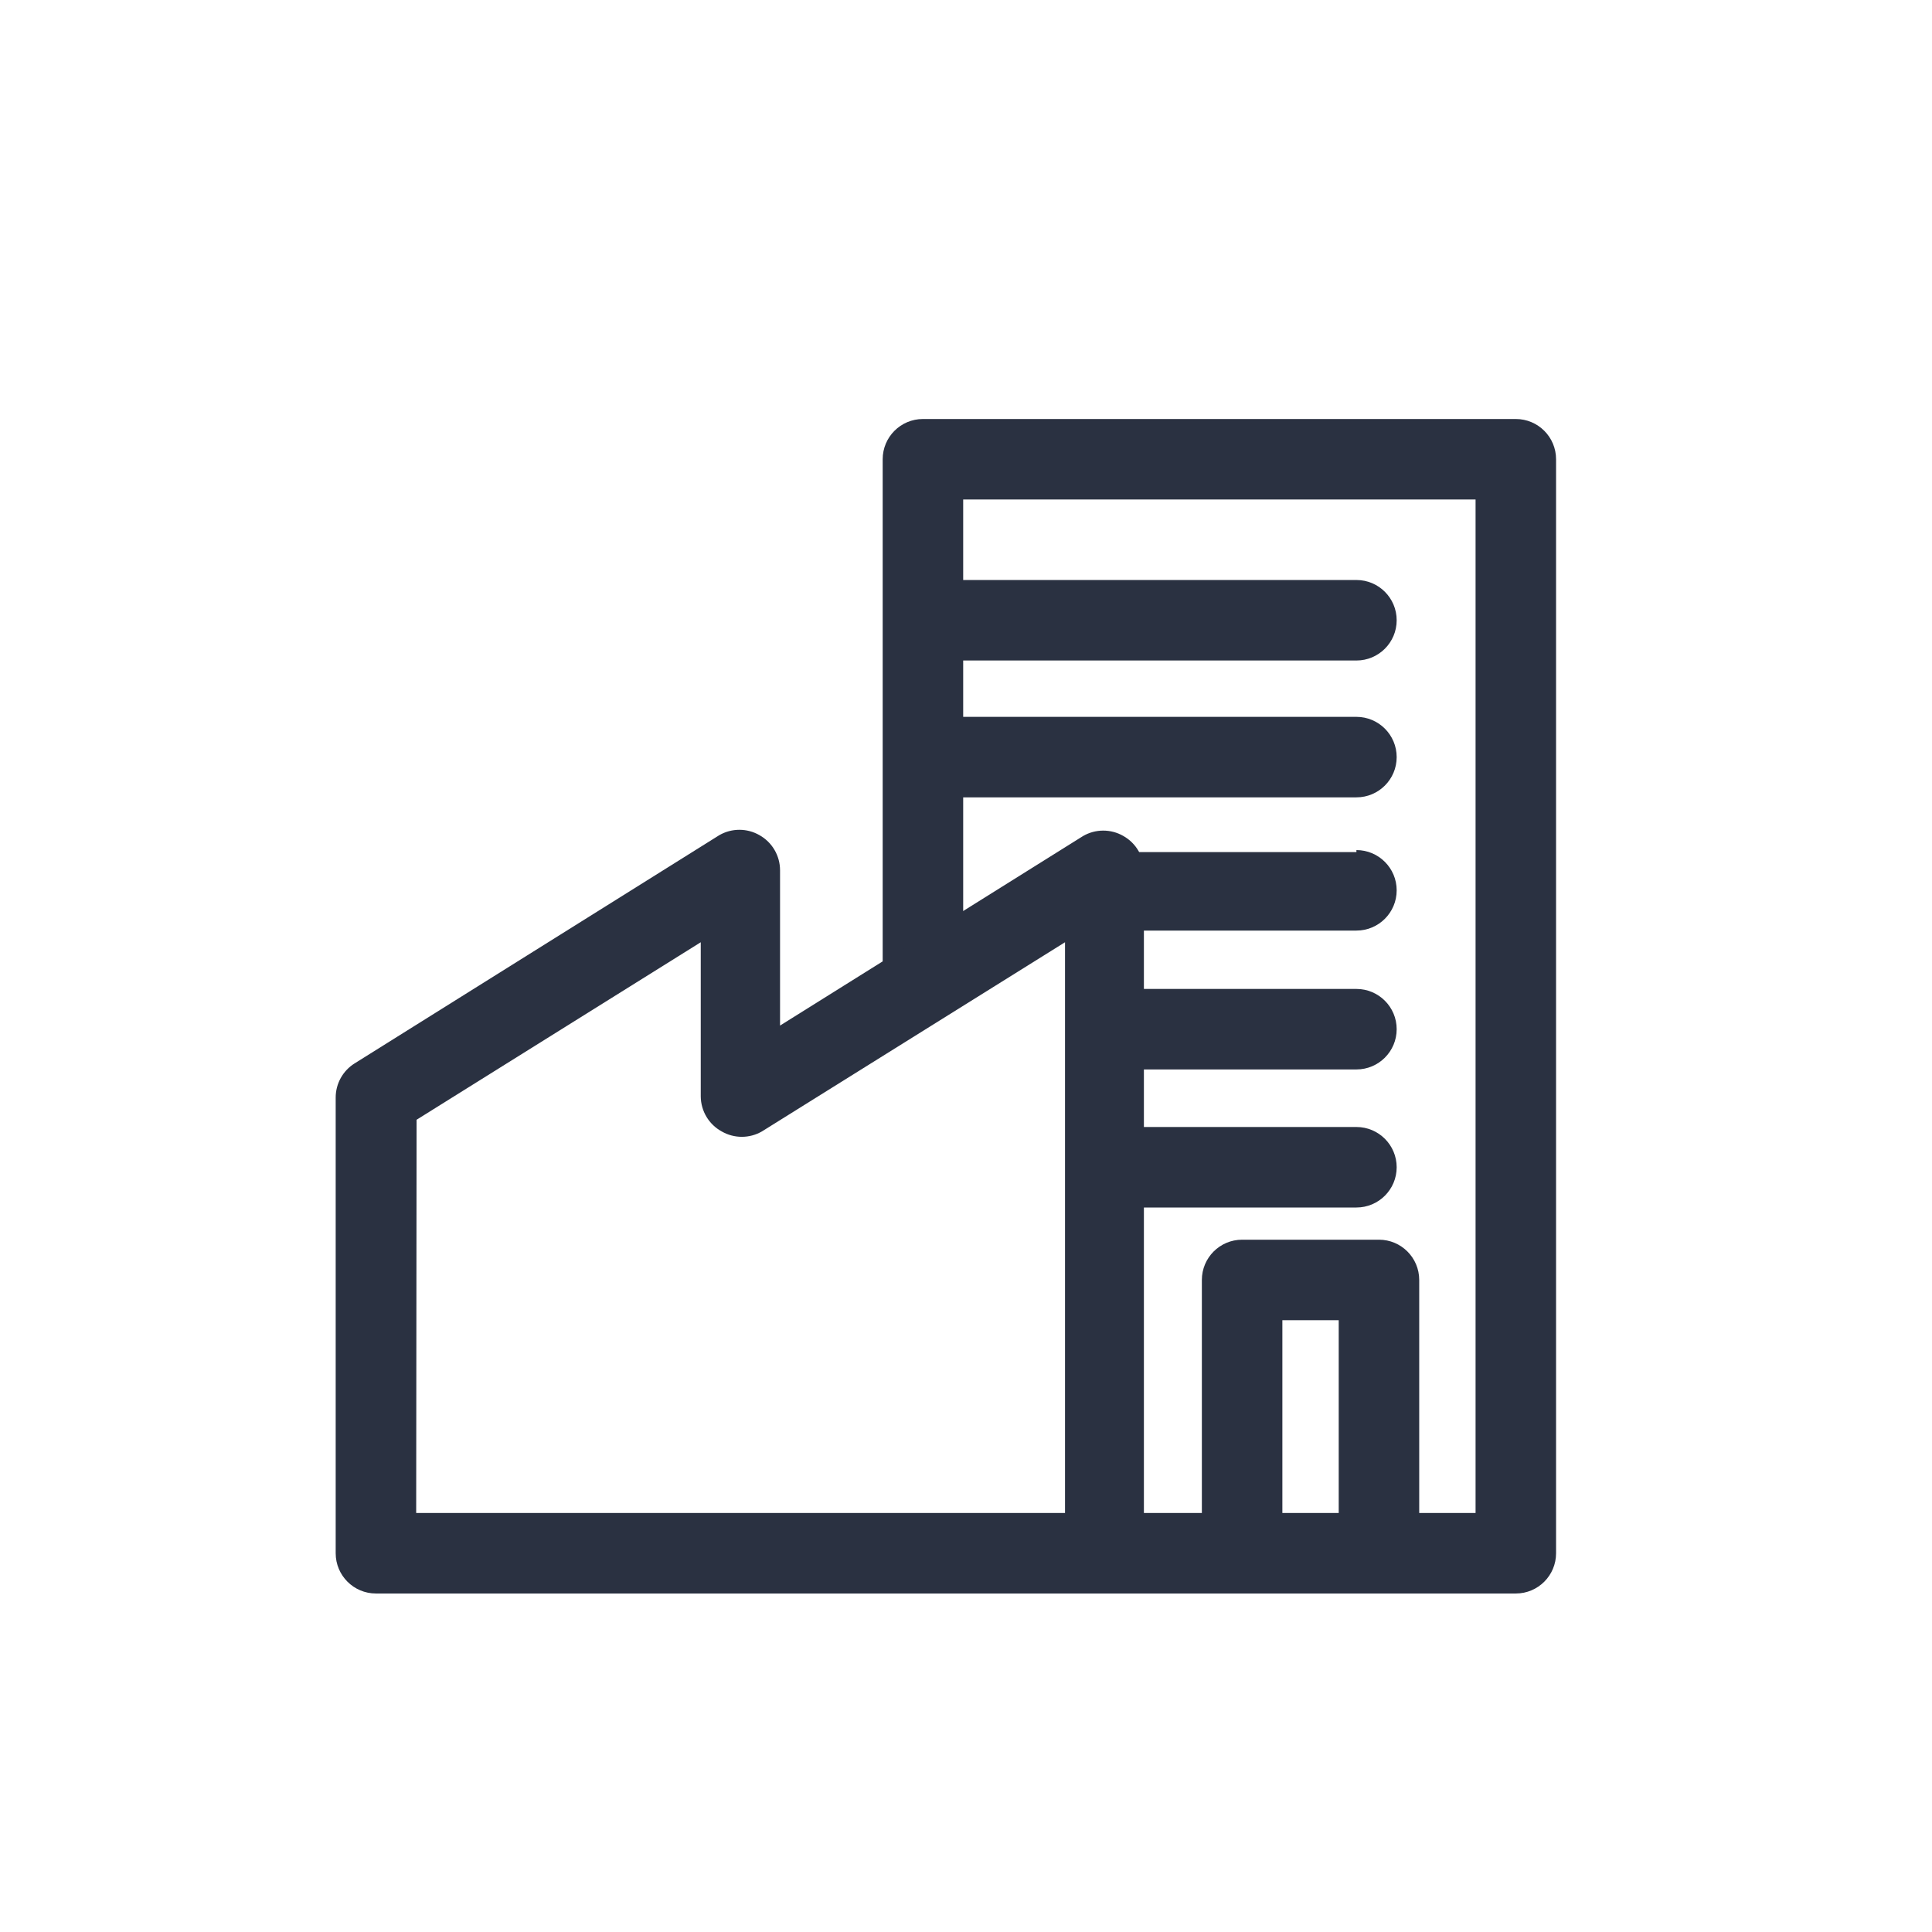
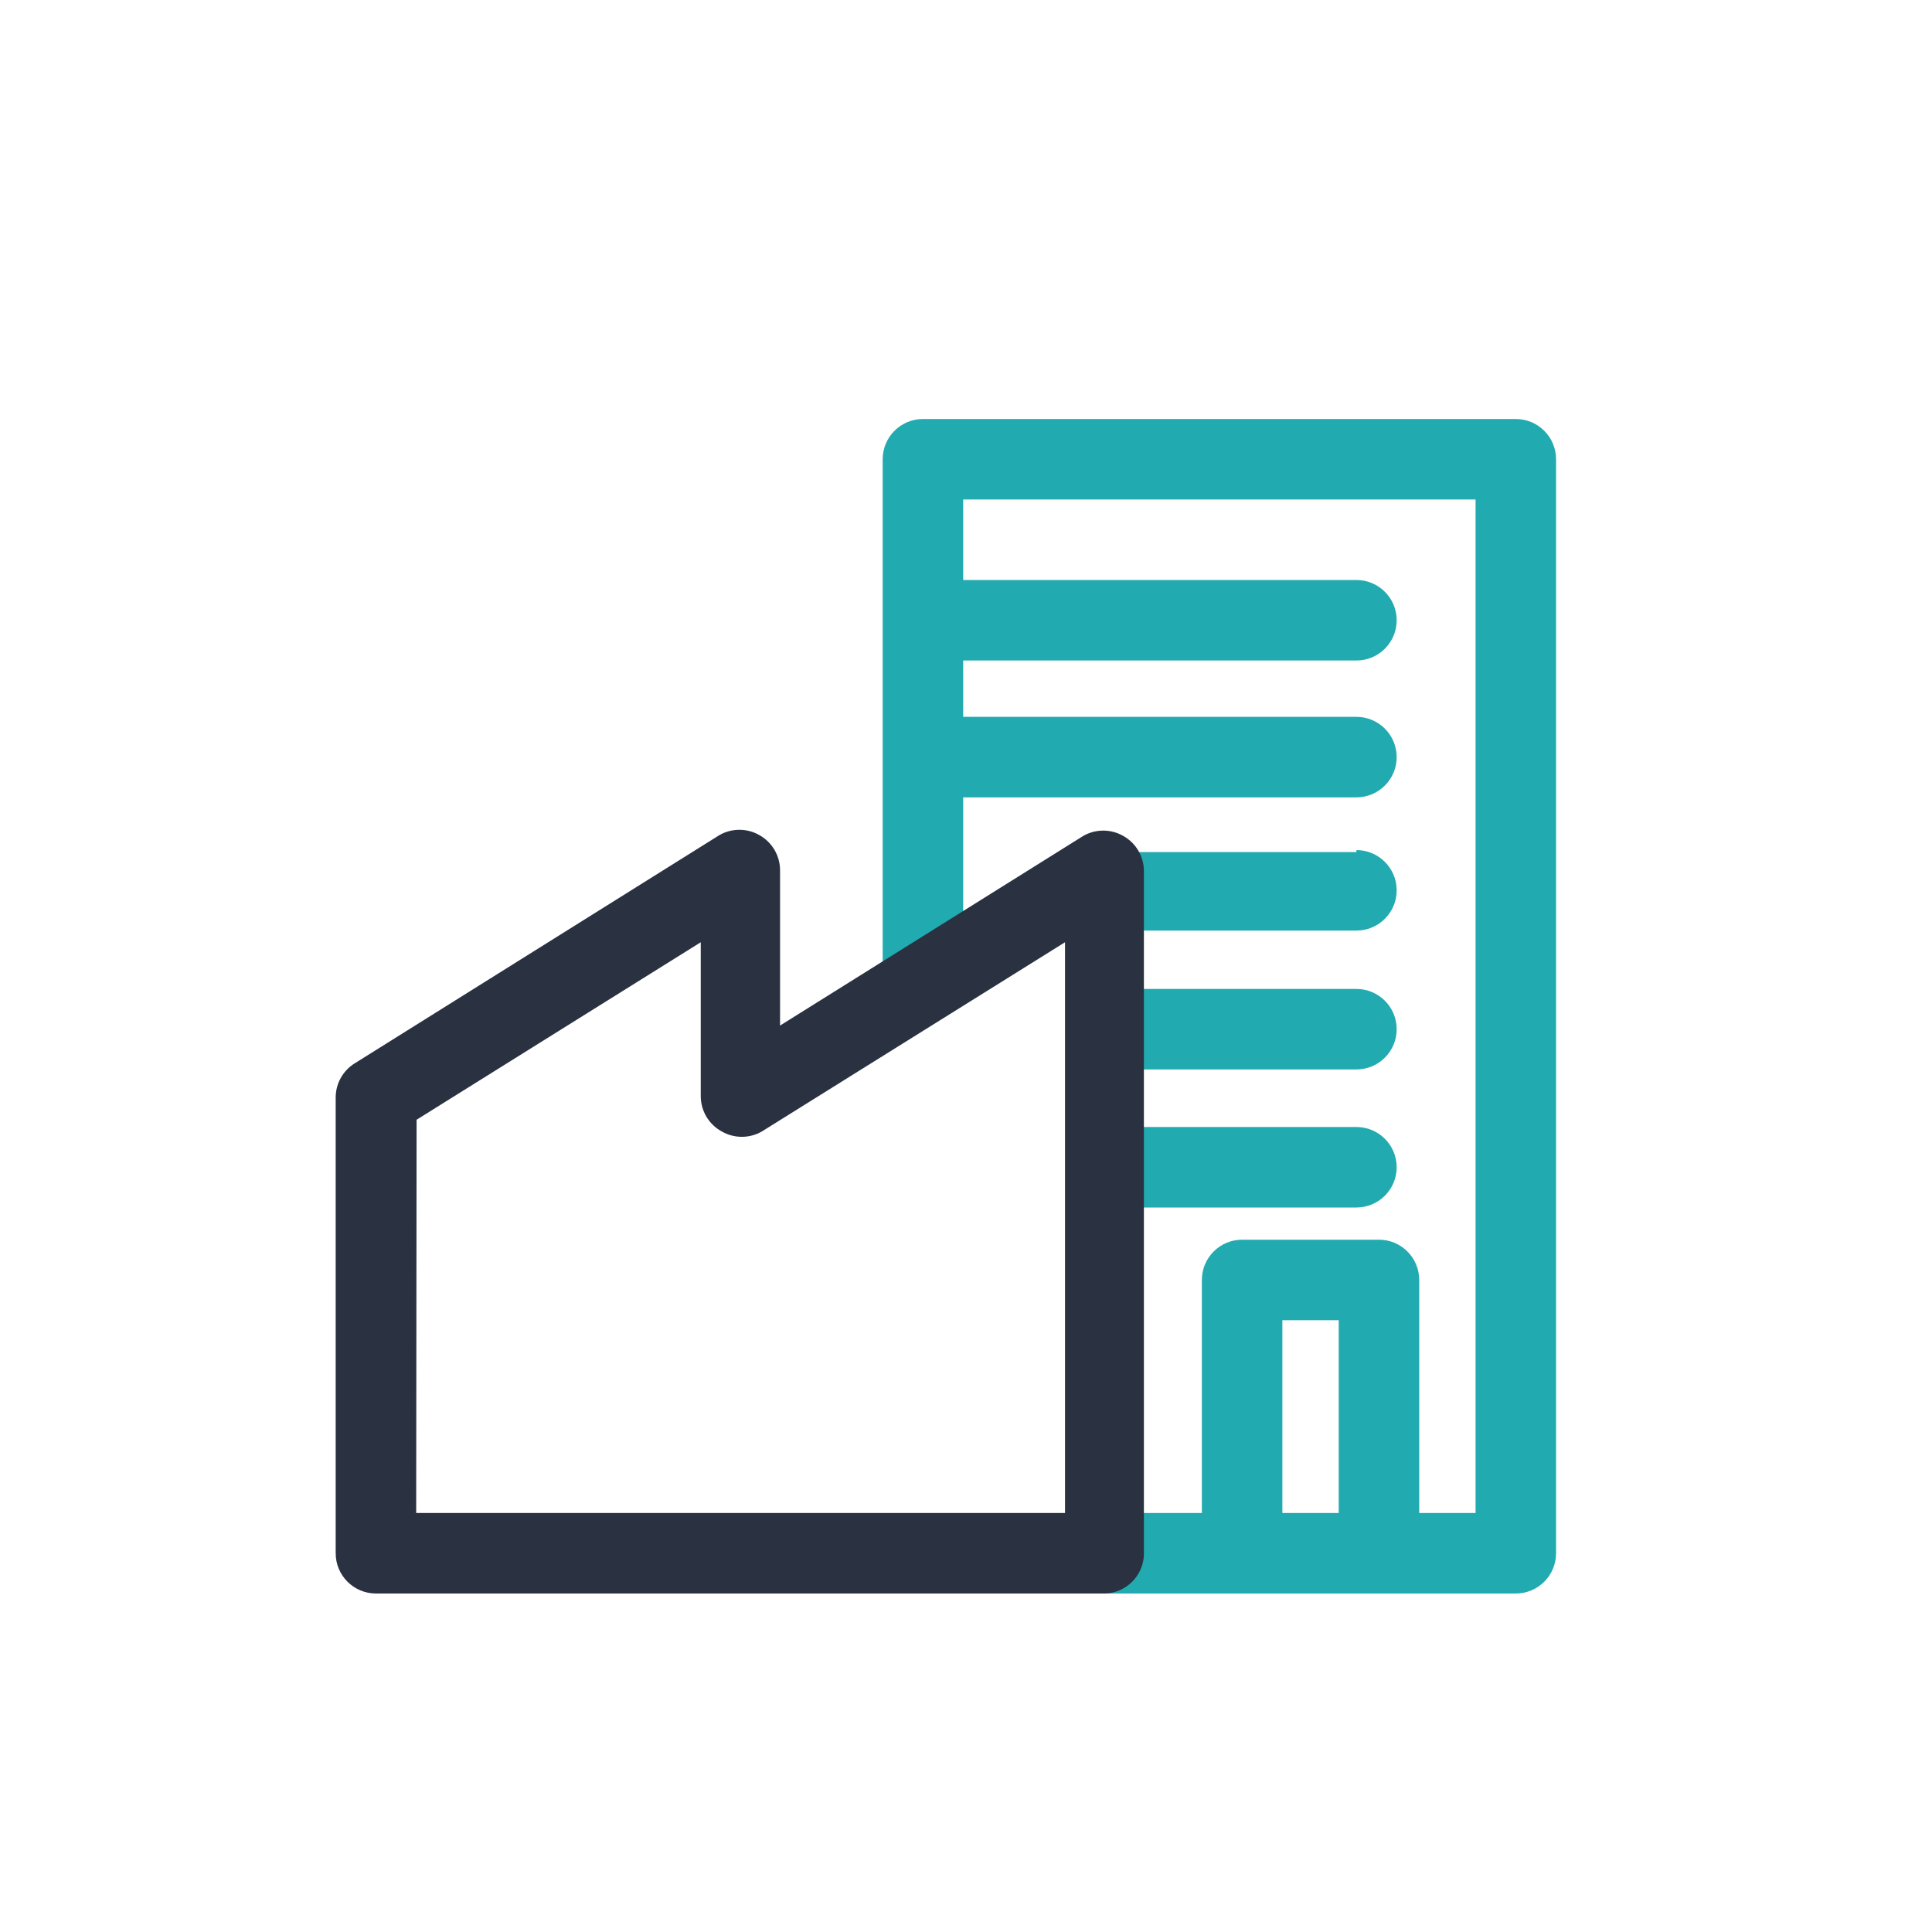
<svg xmlns="http://www.w3.org/2000/svg" id="Layer_1" data-name="Layer 1" viewBox="0 0 48 48">
  <defs>
-     <style>.cls-1{fill:#2a3141;}</style>
+     <style>.cls-1{fill:#21abb0;}.cls-2{fill:#2a3141;}</style>
  </defs>
  <path class="cls-1" d="M37.66,10.41H22.93a1,1,0,0,0-1,1V25.06l2-1.25v-4H33.7a1,1,0,0,0,0-2H23.93v-1.4H33.7a1,1,0,1,0,0-2H23.93v-2H36.66V37.59h-1.4V31.8a1,1,0,0,0-1-1h-3.4a1,1,0,0,0-1,1v5.79h-2.4v1H21.93a1,1,0,0,0,1,1H37.66a1,1,0,0,0,1-1V11.41A1,1,0,0,0,37.66,10.41Zm-4.4,27.18h-1.4V32.8h1.4Z" />
  <path class="cls-1" d="M33.7,21.17H27.46a1,1,0,0,0-1,1s0,0,0,0l1-.62v1.57H33.7a1,1,0,0,0,0-2Z" />
  <path class="cls-1" d="M33.7,24.57H27.46v2H33.7a1,1,0,0,0,0-2Z" />
  <path class="cls-1" d="M33.7,28H27.46v2H33.7a1,1,0,0,0,0-2Z" />
-   <path class="cls-1" d="M27.46,39.59H9.34a1,1,0,0,1-1-1V27.27a1,1,0,0,1,.47-.85l9.06-5.67a1,1,0,0,1,1,0,1,1,0,0,1,.51.87v3.86l7.53-4.71a1,1,0,0,1,1,0,1,1,0,0,1,.51.87v17A1,1,0,0,1,27.46,39.59Zm-17.12-2H26.46V23.41l-7.53,4.7a1,1,0,0,1-1,0,1,1,0,0,1-.52-.87V23.41l-7.06,4.41Z" />
+   <path class="cls-2" d="M27.46,39.59H9.34a1,1,0,0,1-1-1V27.27a1,1,0,0,1,.47-.85l9.06-5.67a1,1,0,0,1,1,0,1,1,0,0,1,.51.87v3.86l7.53-4.71a1,1,0,0,1,1,0,1,1,0,0,1,.51.87v17A1,1,0,0,1,27.46,39.59Zm-17.12-2H26.46V23.41l-7.53,4.7a1,1,0,0,1-1,0,1,1,0,0,1-.52-.87V23.41l-7.06,4.41Z" />
</svg>
